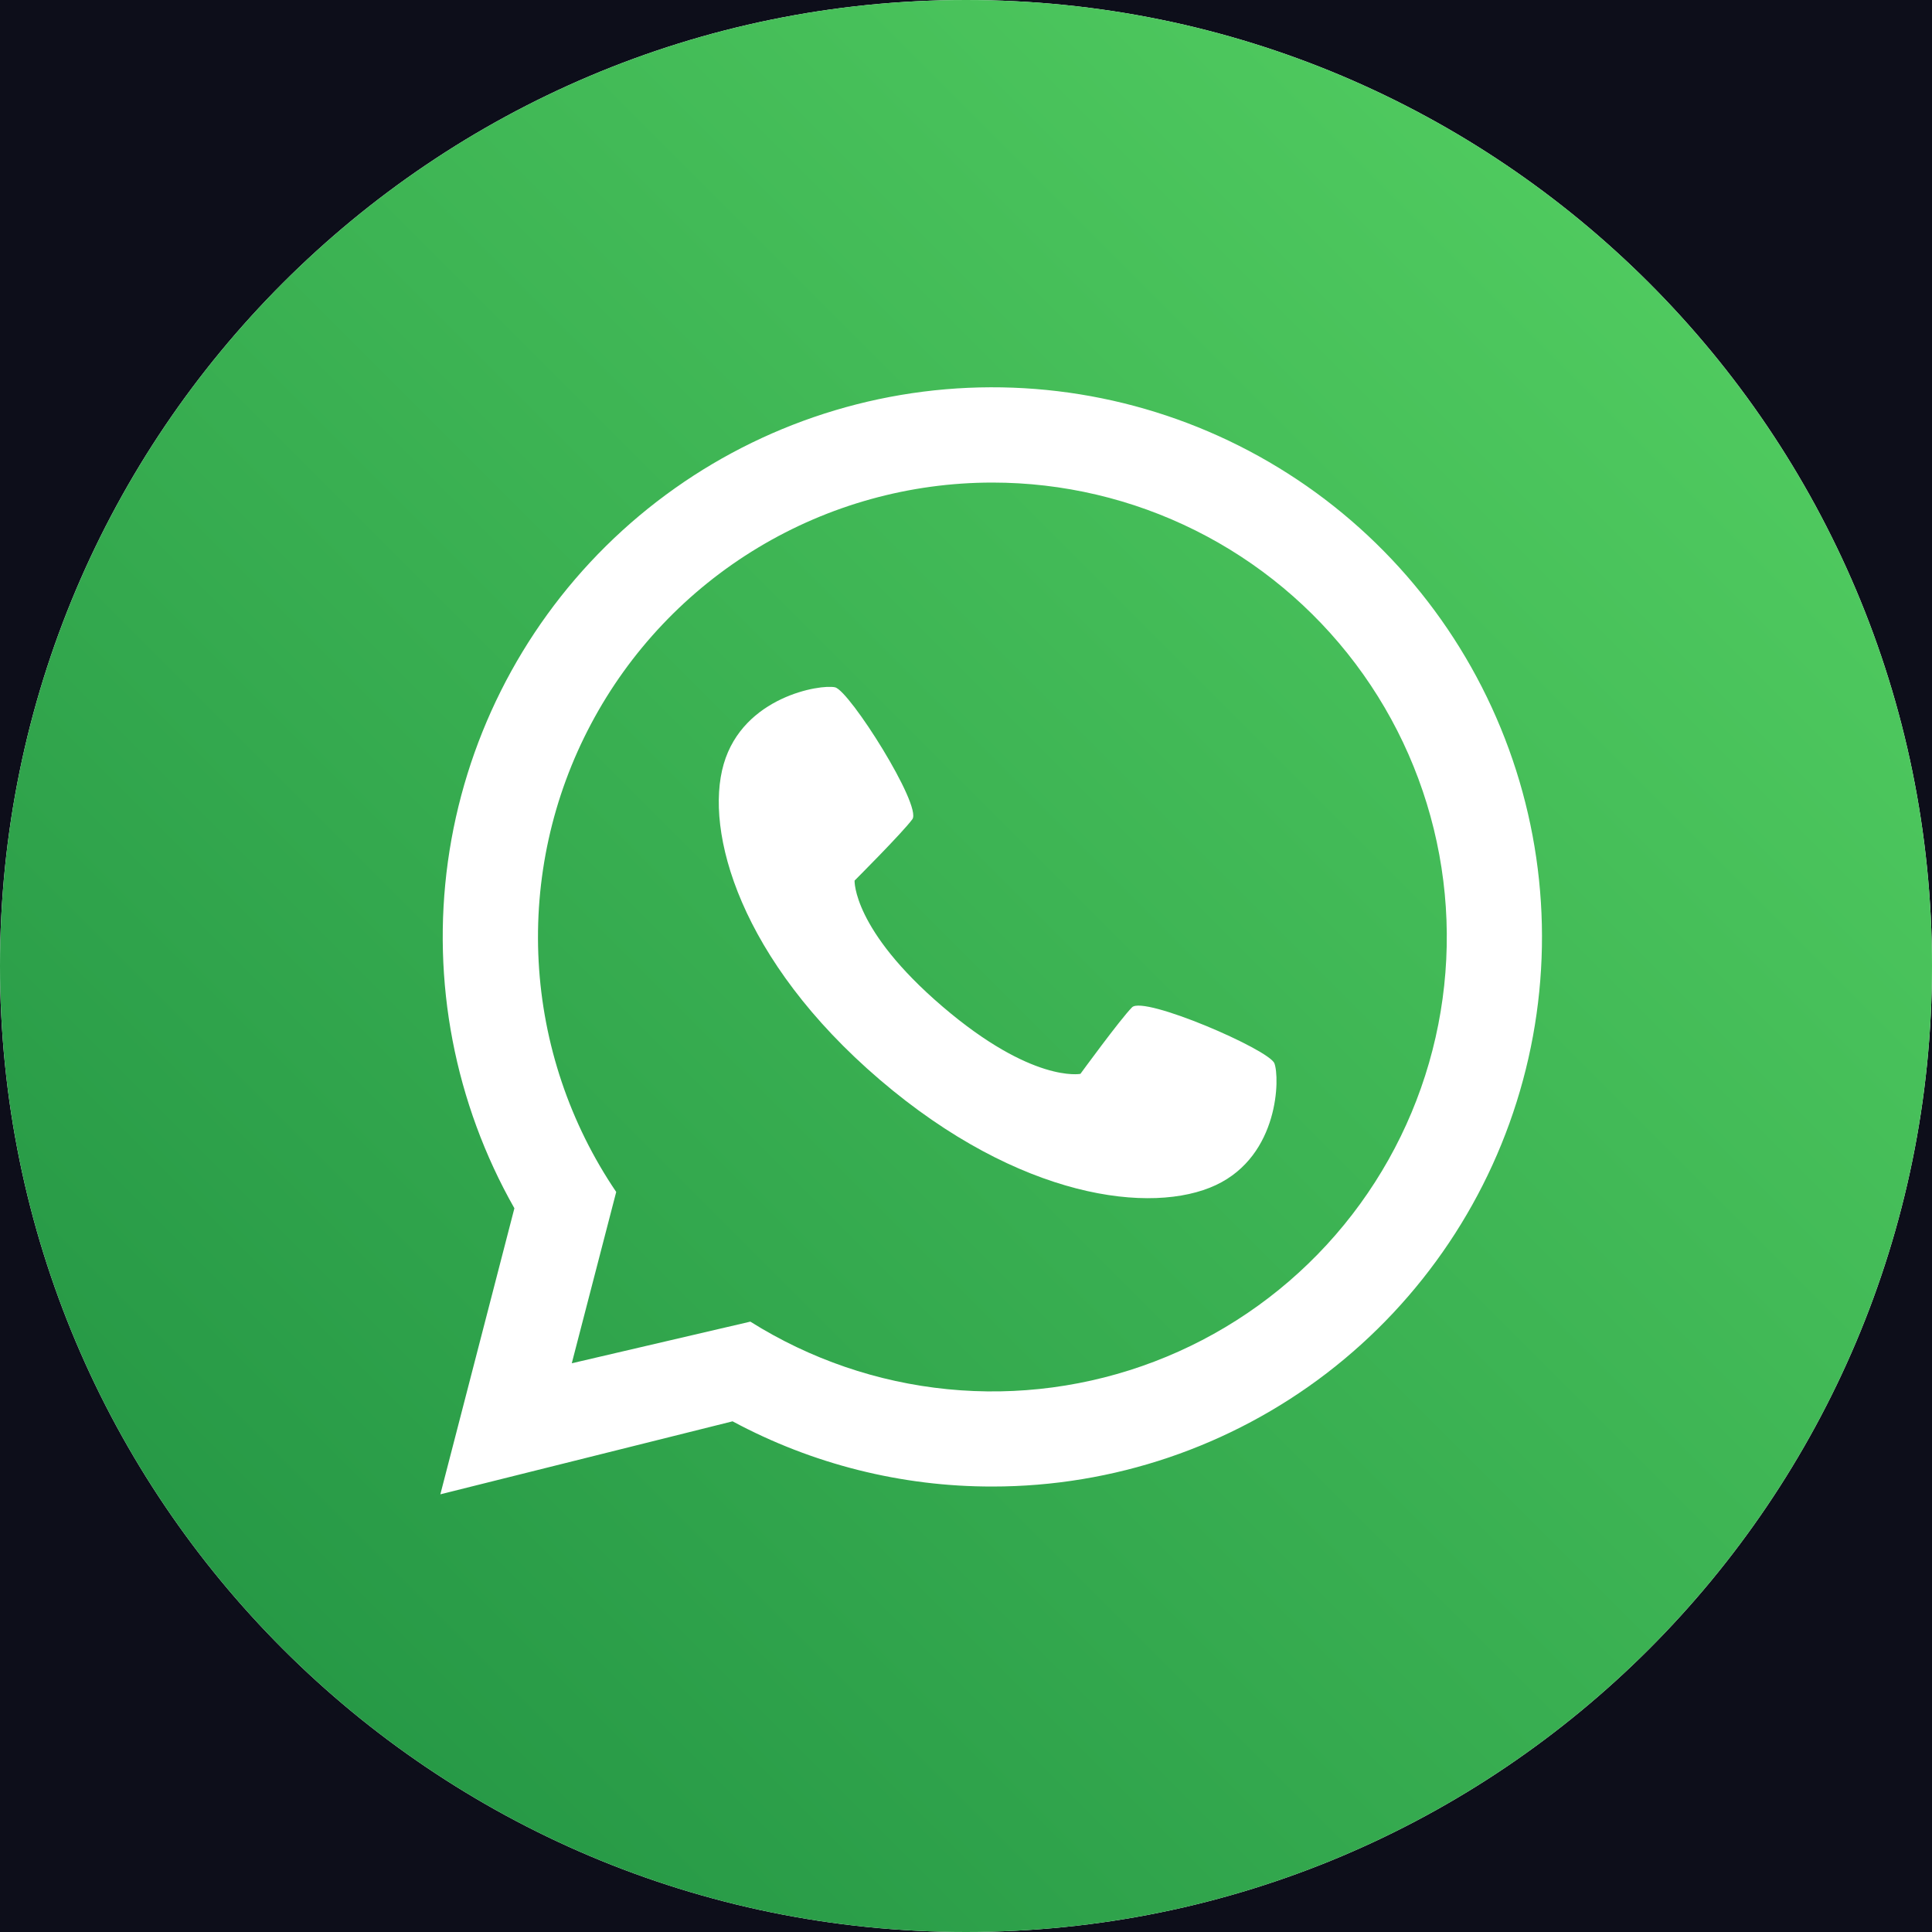
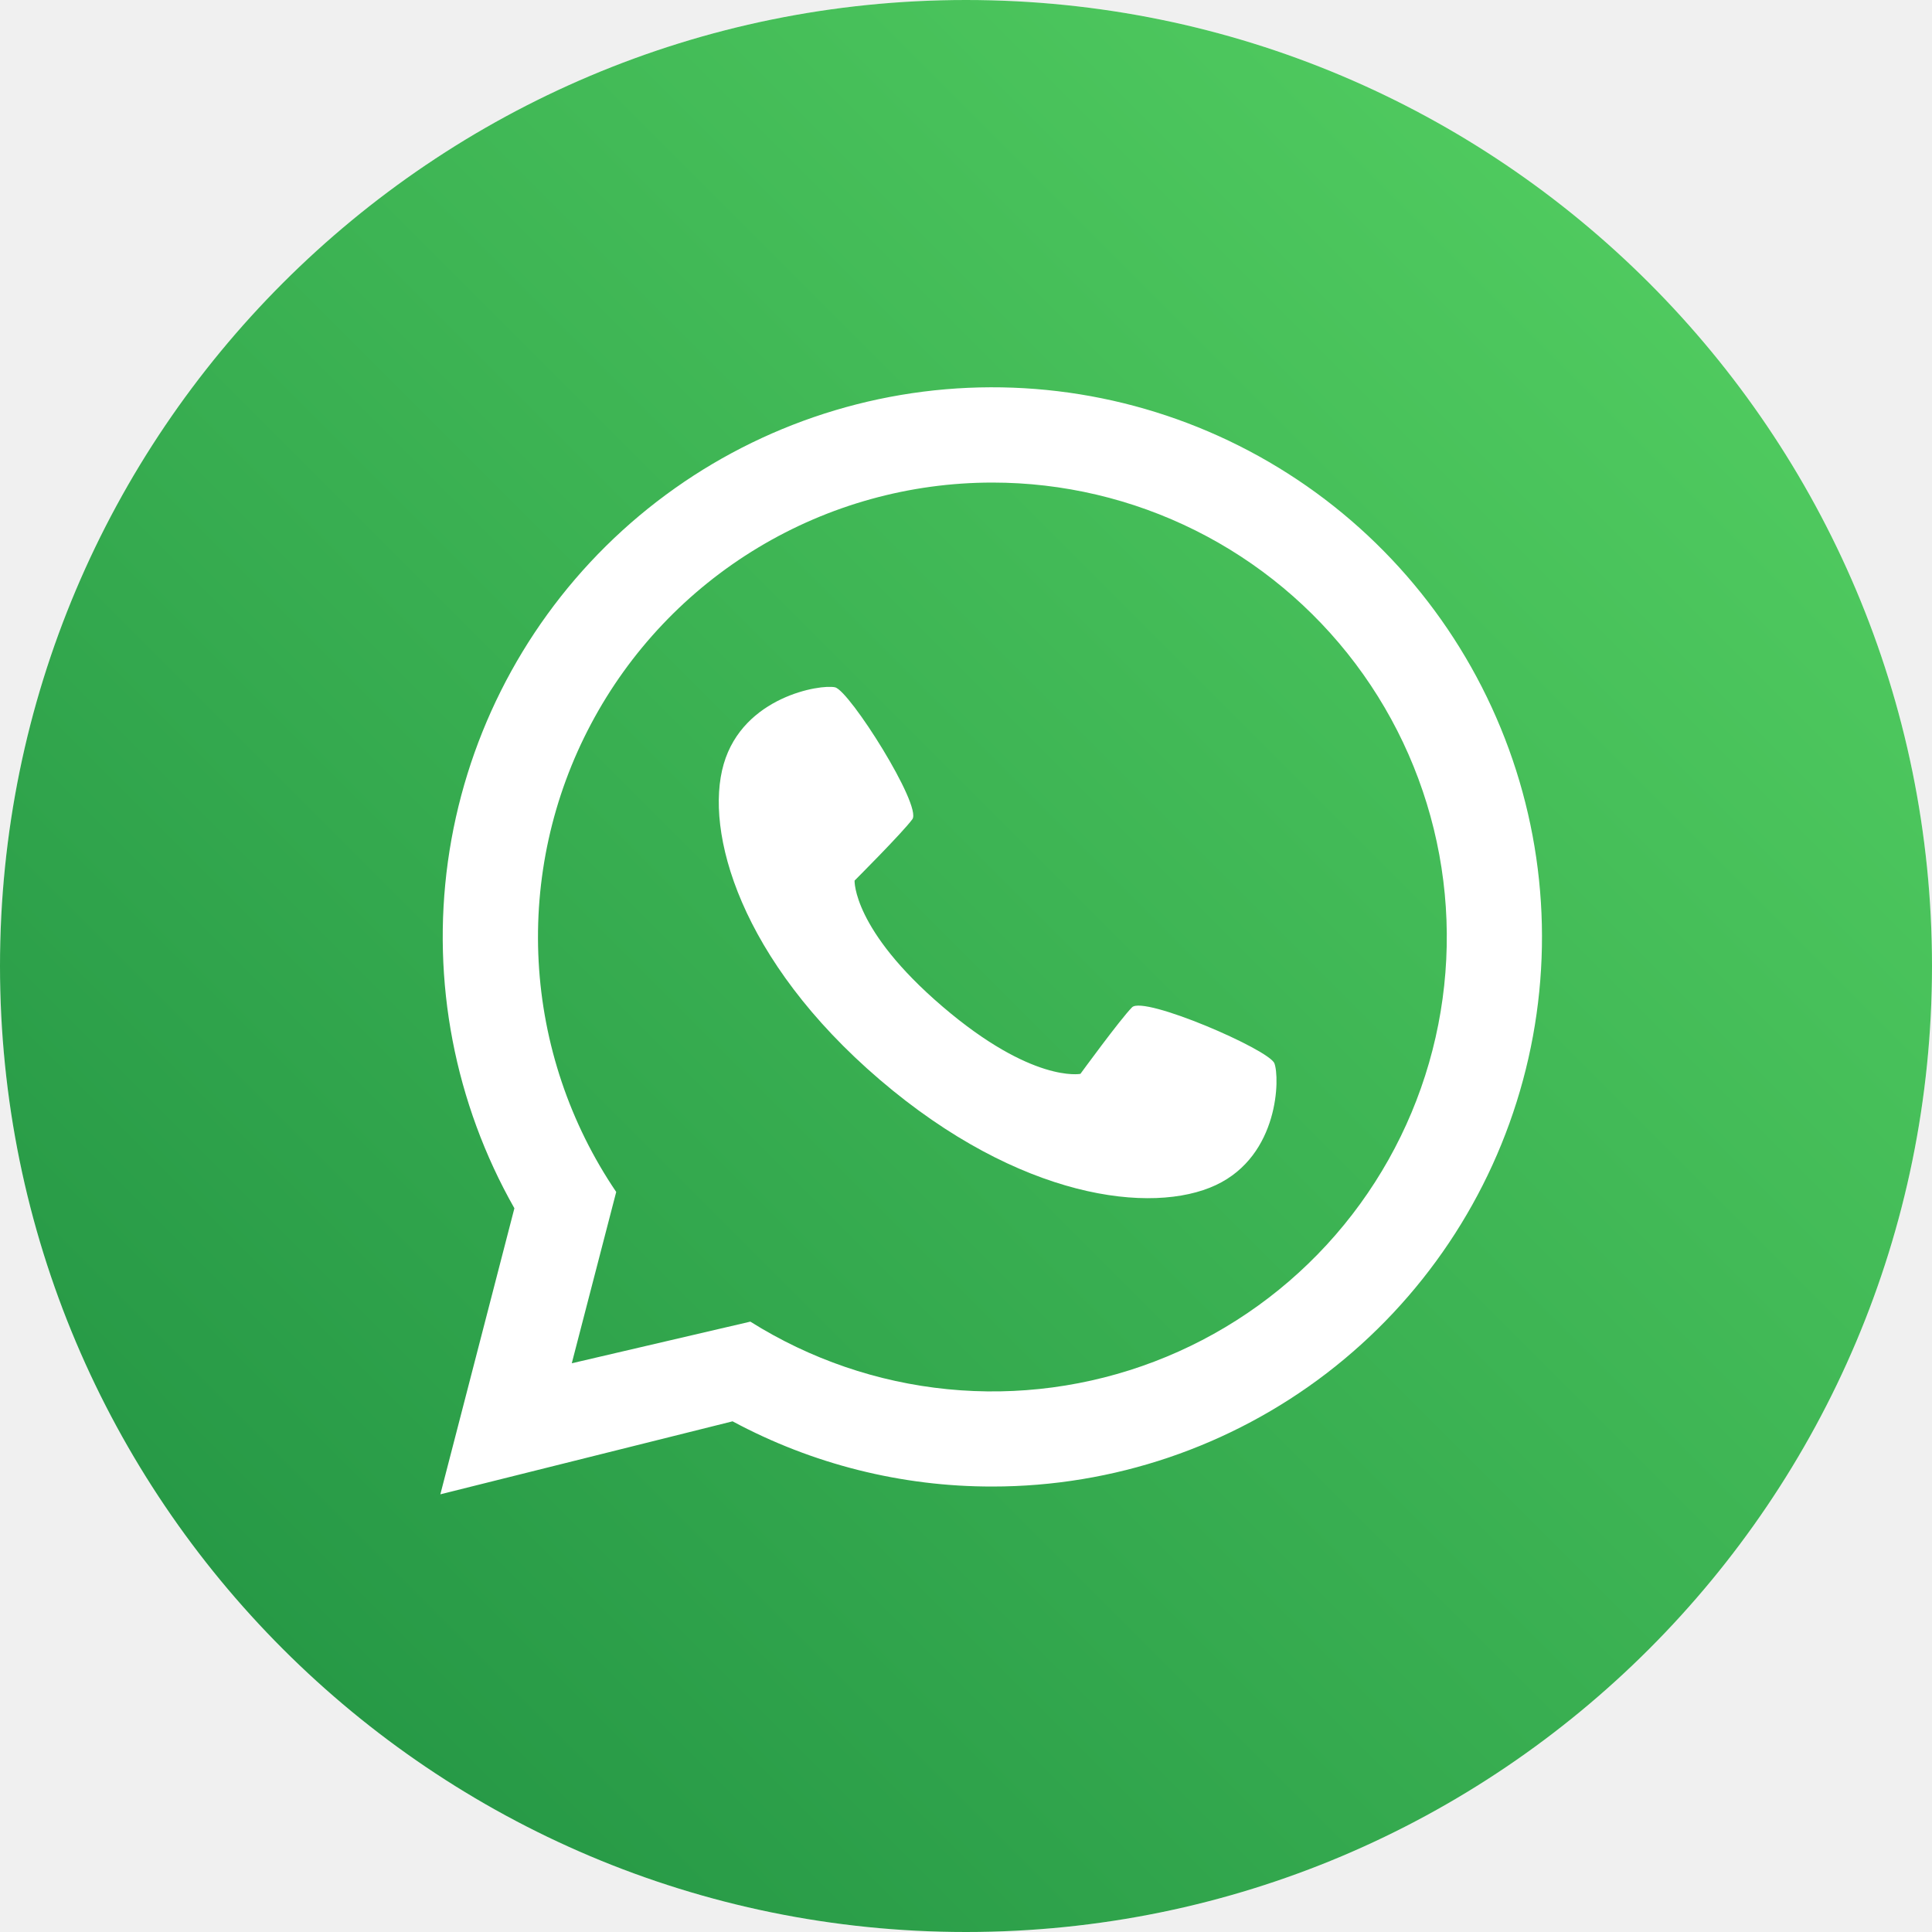
<svg xmlns="http://www.w3.org/2000/svg" width="40" height="40" viewBox="0 0 40 40" fill="none">
-   <rect width="40" height="40" fill="#1E1E1E" />
  <g id="01">
-     <rect width="1440" height="3149" transform="translate(-730.091 -362.722)" fill="#111322" />
    <g id="Frame 21059">
      <g id="Frame 21099">
        <g id="Frame 21066">
-           <rect x="-12" y="-12" width="64" height="64" rx="32" fill="#0D0E1A" />
          <g id="Frame 21061">
            <g id="logos / whatsapp">
              <g clip-path="url(#clip0_0_1)">
                <rect width="40" height="40" rx="20" fill="white" />
                <path id="Vector" d="M20.547 9.991C18.838 9.991 17.161 10.456 15.697 11.337C14.232 12.218 13.035 13.482 12.235 14.992C11.434 16.501 11.06 18.201 11.152 19.907C11.244 21.614 11.799 23.263 12.758 24.678L11.838 28.225L15.535 27.363C16.77 28.139 18.168 28.619 19.619 28.762C21.07 28.906 22.535 28.71 23.897 28.191C25.26 27.672 26.483 26.843 27.47 25.77C28.458 24.696 29.182 23.408 29.586 22.007C29.99 20.606 30.063 19.13 29.799 17.696C29.535 16.262 28.942 14.909 28.065 13.743C27.188 12.578 26.053 11.632 24.748 10.981C23.443 10.33 22.005 9.991 20.547 9.991ZM25.173 24.536C23.857 25.154 21.11 24.831 18.215 22.354C15.321 19.877 14.578 17.212 14.984 15.817C15.391 14.421 16.987 14.163 17.288 14.23C17.589 14.297 19.095 16.684 18.889 16.962C18.684 17.241 17.693 18.232 17.693 18.232C17.693 18.232 17.651 19.246 19.512 20.838C21.373 22.431 22.369 22.233 22.369 22.233C22.369 22.233 23.195 21.1 23.438 20.855C23.681 20.61 26.272 21.728 26.385 22.015C26.497 22.303 26.489 23.919 25.173 24.536H25.173Z" fill="url(#paint0_linear_0_1)" />
                <path id="Vector_2" d="M20 0C8.954 0 0 8.954 0 20C0 31.046 8.954 40 20 40C31.046 40 40 31.046 40 20C40 8.954 31.046 0 20 0ZM20.547 30.777C18.669 30.78 16.821 30.316 15.167 29.427L9.117 30.938L10.65 25.016C9.415 22.84 8.931 20.319 9.273 17.841C9.616 15.363 10.765 13.067 12.543 11.308C14.322 9.549 16.63 8.425 19.111 8.109C21.593 7.794 24.109 8.305 26.271 9.564C28.433 10.822 30.119 12.758 31.07 15.072C32.022 17.385 32.184 19.948 31.532 22.363C30.881 24.777 29.451 26.91 27.466 28.432C25.48 29.953 23.048 30.777 20.547 30.777Z" fill="url(#paint1_linear_0_1)" />
              </g>
            </g>
          </g>
        </g>
      </g>
    </g>
  </g>
  <defs>
    <linearGradient id="paint0_linear_0_1" x1="1.074" y1="38.871" x2="39.082" y2="0.864" gradientUnits="userSpaceOnUse">
      <stop stop-color="#209142" />
      <stop offset="1" stop-color="#56D263" />
    </linearGradient>
    <linearGradient id="paint1_linear_0_1" x1="1.102" y1="38.898" x2="39.109" y2="0.891" gradientUnits="userSpaceOnUse">
      <stop stop-color="#209142" />
      <stop offset="1" stop-color="#56D263" />
    </linearGradient>
    <clipPath id="clip0_0_1">
      <rect width="40" height="40" rx="20" fill="white" />
    </clipPath>
  </defs>
</svg>
